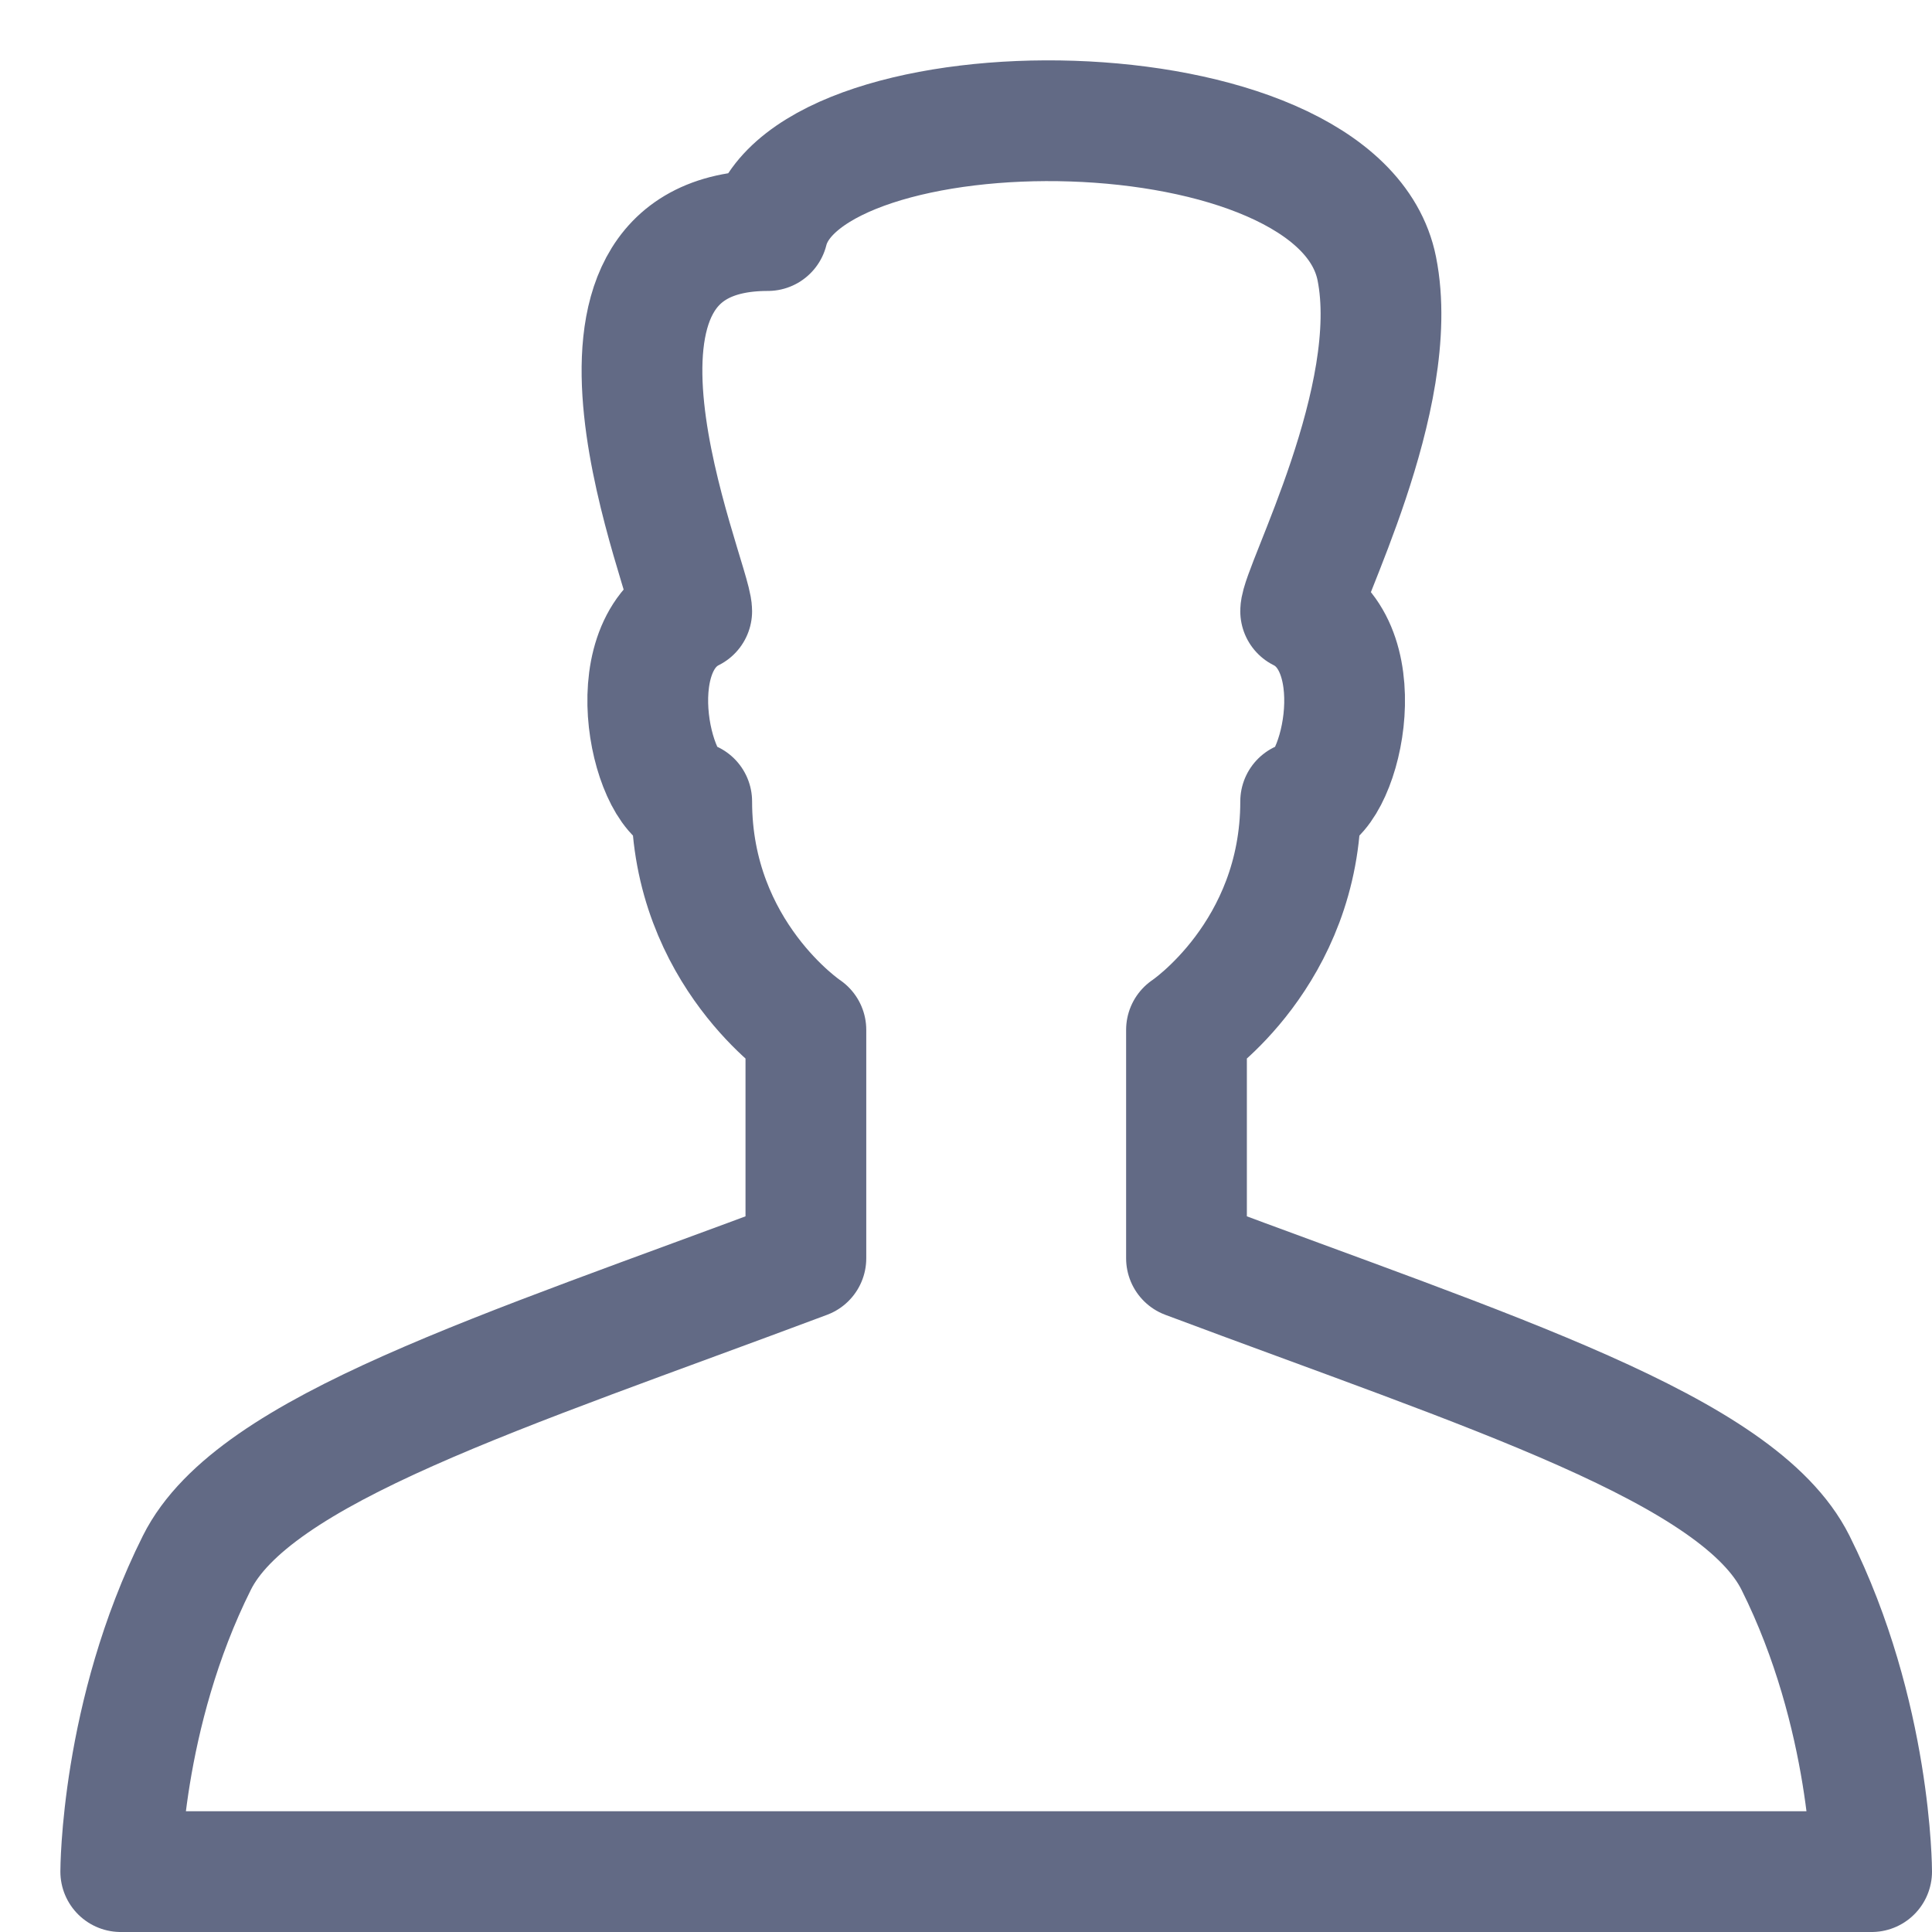
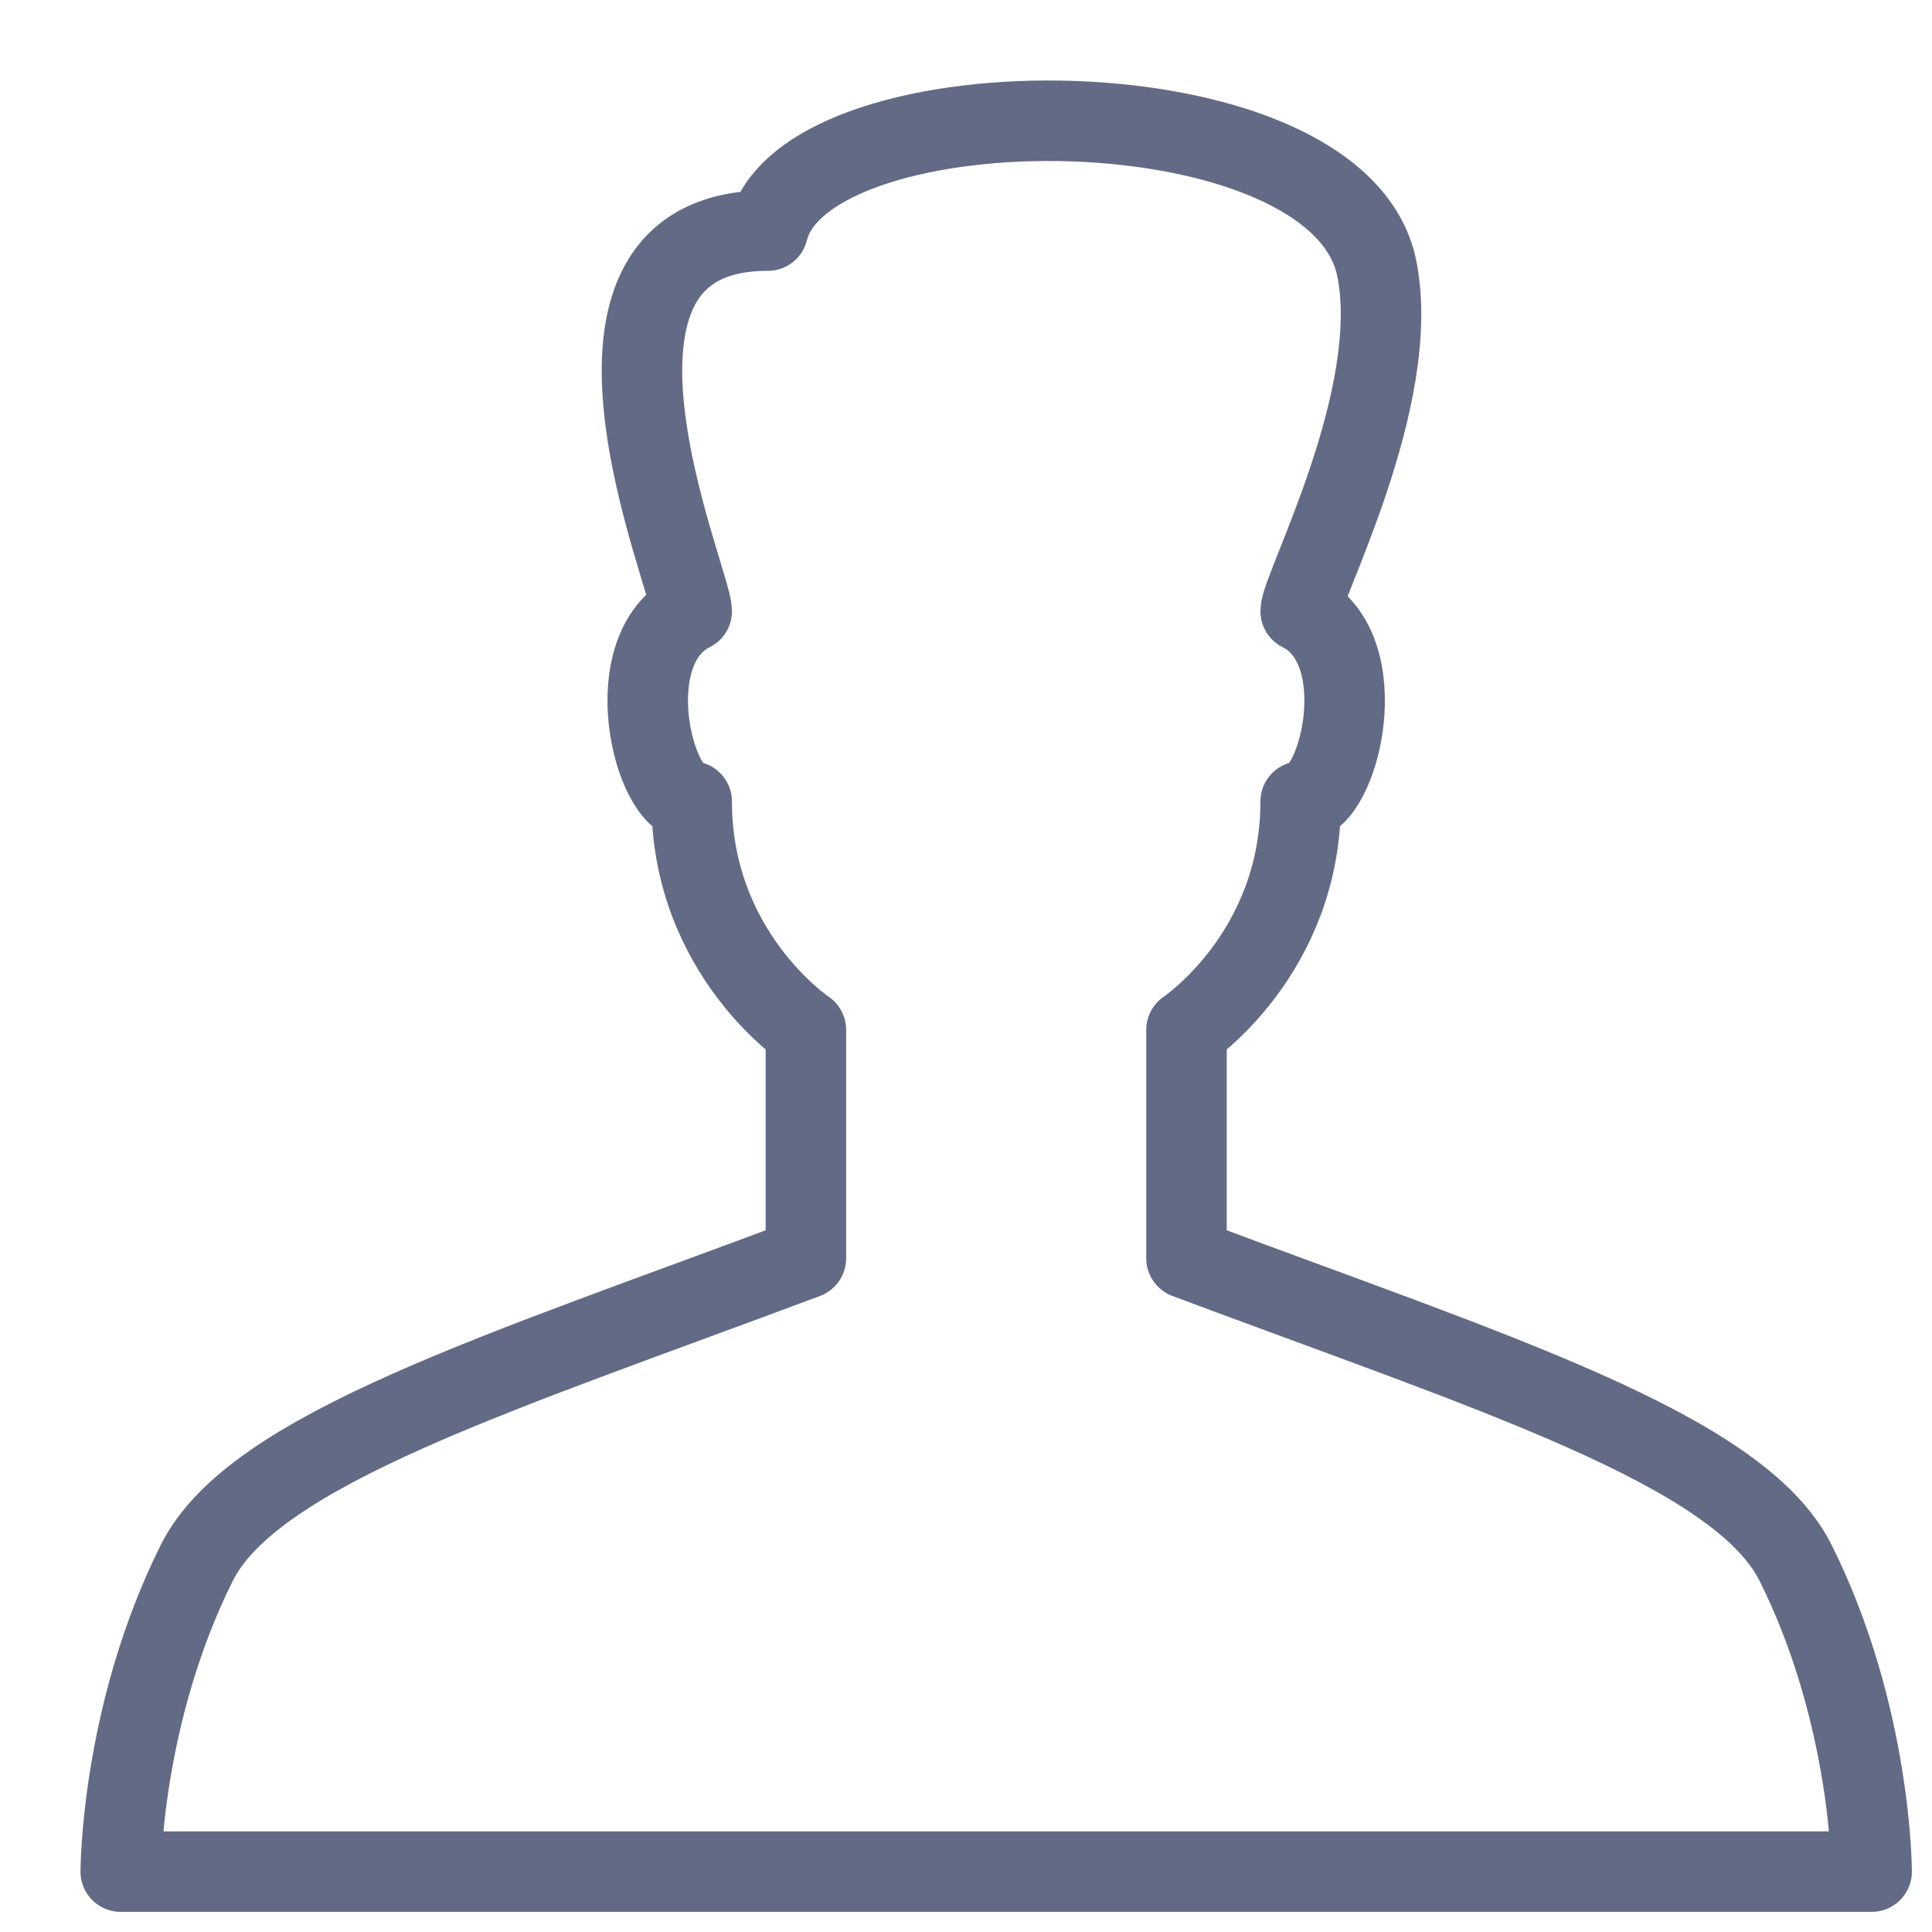
- <svg xmlns="http://www.w3.org/2000/svg" width="32px" height="32px" viewBox="0 0 32 32" version="1.1">
+ <svg xmlns="http://www.w3.org/2000/svg" width="48px" height="48px" viewBox="0 0 48 48" version="1.1">
  <defs />
  <g id="Icons" stroke="none" stroke-width="1" fill="none" fill-rule="evenodd">
    <g id="user" stroke="#626A85" stroke-width="2" stroke-linejoin="round">
-       <path d="M16.5,31 L31,31 C31,31 31,28.406 29.739,25.884 C28.799,24.004 24.696,22.732 19.652,20.841 L19.652,17.058 C19.652,17.058 21.543,15.797 21.543,13.275 C22.174,13.275 22.804,10.754 21.543,10.123 C21.543,9.749 23.232,6.591 22.804,4.449 C22.174,1.297 13.348,1.297 12.717,3.819 C8.935,3.819 11.457,9.612 11.457,10.123 C10.196,10.754 10.826,13.275 11.457,13.275 C11.457,15.797 13.348,17.058 13.348,17.058 L13.348,20.841 C8.304,22.732 4.2,24.004 3.261,25.884 C2,28.406 2,31 2,31 L16.5,31 L16.5,31 Z" id="Stroke-1670" />
+       <path d="M24.75,46.5 L46.5,46.5 C46.5,46.5 46.5,42.609 44.609,38.826 C43.198,36.006 37.043,34.098 29.478,31.261 L29.478,25.587 C29.478,25.587 32.315,23.696 32.315,19.913 C33.261,19.913 34.207,16.131 32.315,15.185 C32.315,14.623 34.849,9.887 34.207,6.674 C33.261,1.946 20.022,1.946 19.076,5.729 C13.402,5.729 17.185,14.418 17.185,15.185 C15.293,16.131 16.239,19.913 17.185,19.913 C17.185,23.696 20.022,25.587 20.022,25.587 L20.022,31.261 C12.457,34.098 6.3,36.006 4.891,38.826 C3,42.609 3,46.5 3,46.5 L24.75,46.5 L24.75,46.5 Z" id="Stroke-1670" />
    </g>
  </g>
</svg>
